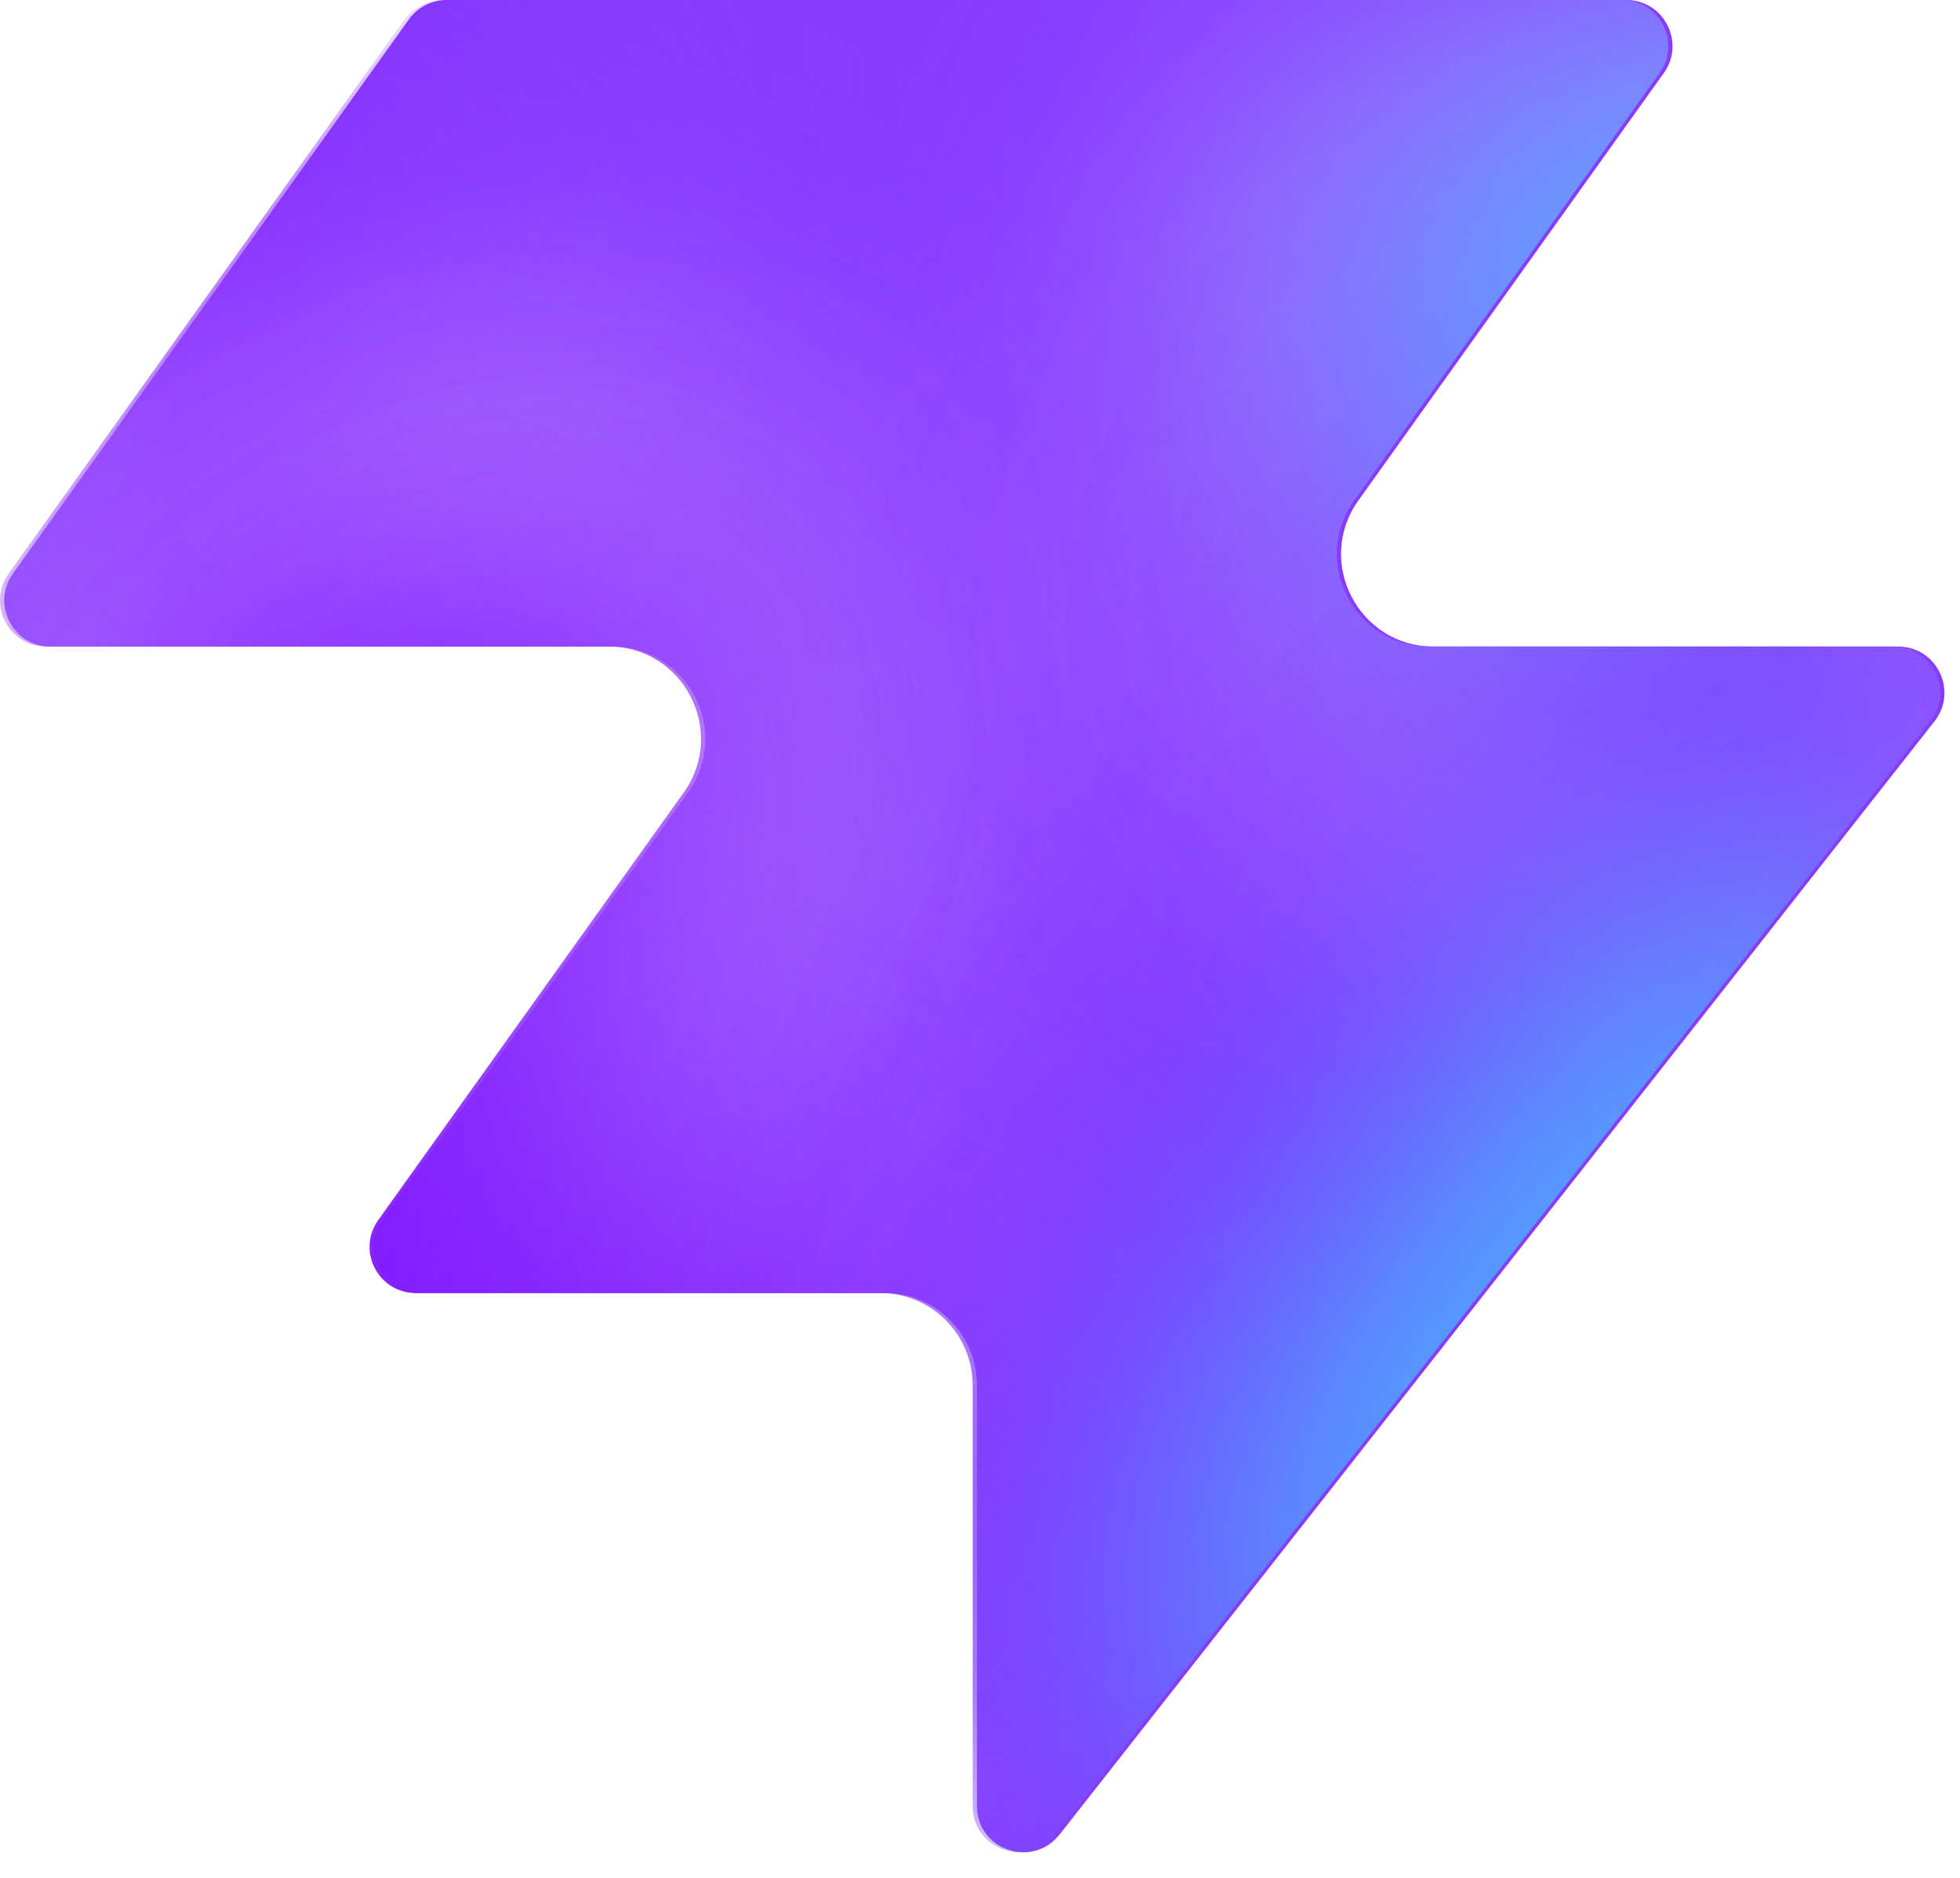
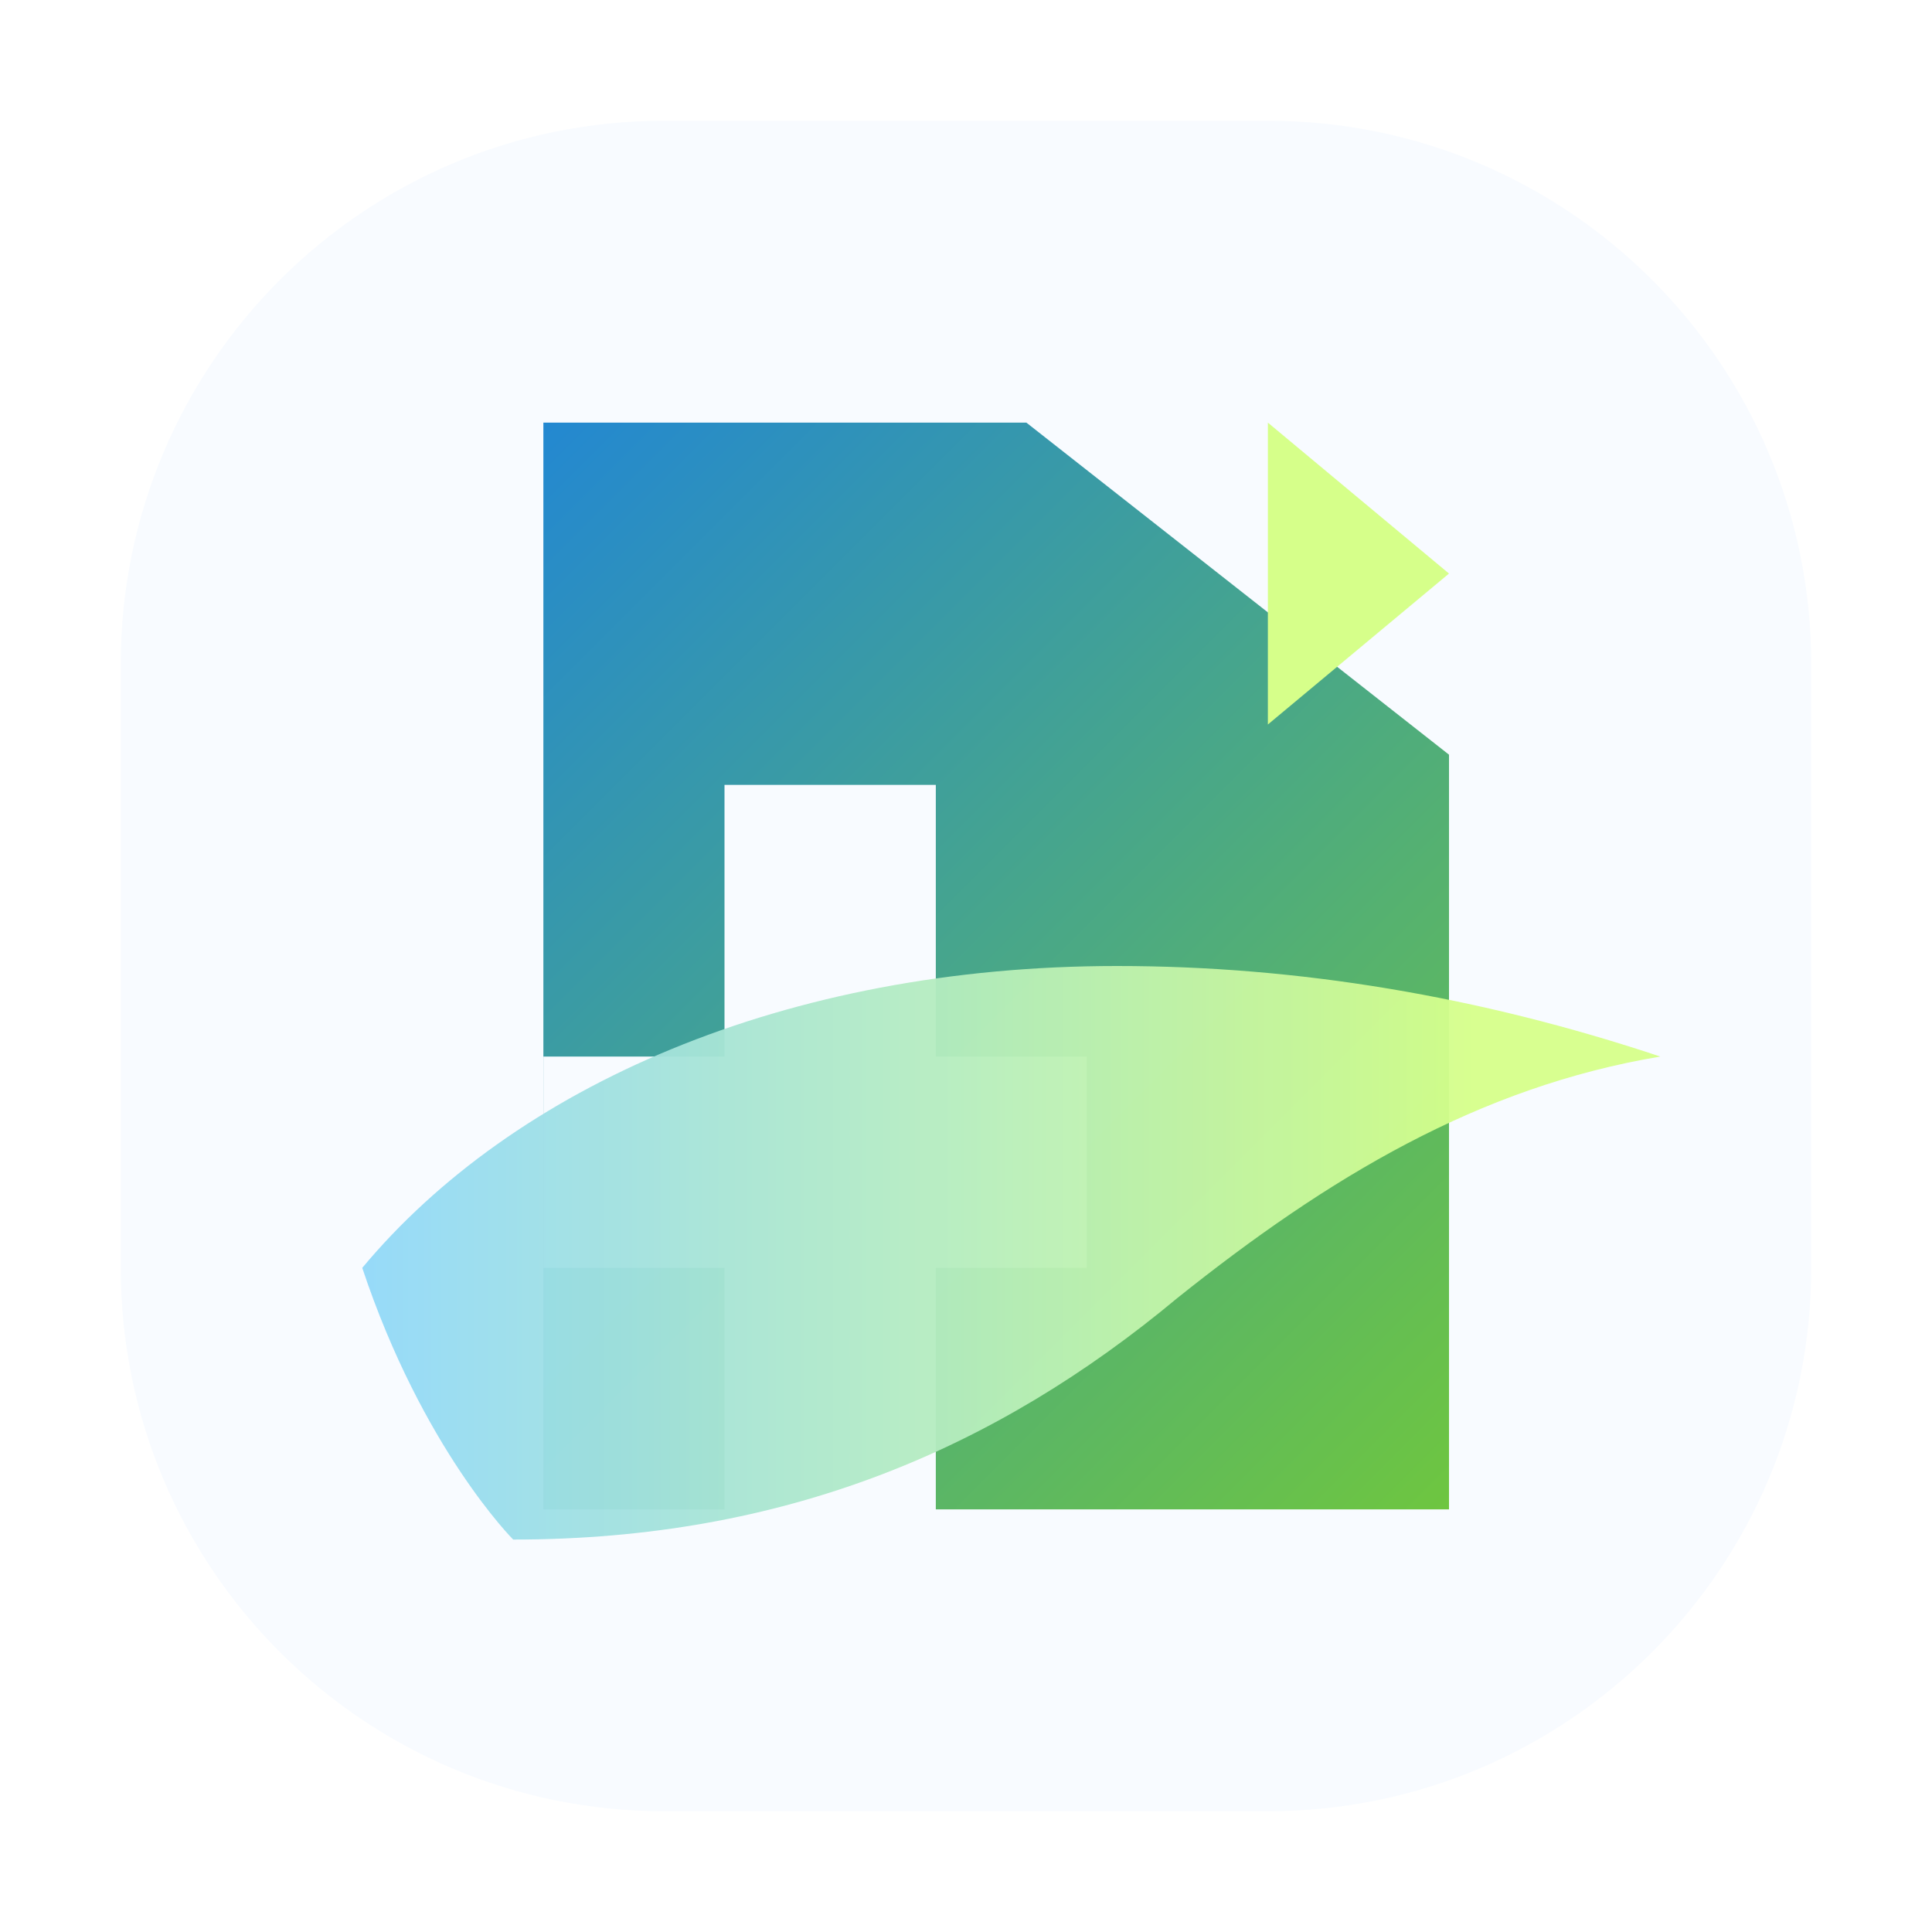
- <svg xmlns="http://www.w3.org/2000/svg" width="48" height="46" fill="none" viewBox="0 0 48 46">
-   <path fill="#863bff" d="M25.946 44.938c-.664.845-2.021.375-2.021-.698V33.937a2.26 2.26 0 0 0-2.262-2.262H10.287c-.92 0-1.456-1.04-.92-1.788l7.48-10.471c1.07-1.497 0-3.578-1.842-3.578H1.237c-.92 0-1.456-1.04-.92-1.788L10.013.474c.214-.297.556-.474.92-.474h28.894c.92 0 1.456 1.04.92 1.788l-7.48 10.471c-1.07 1.498 0 3.579 1.842 3.579h11.377c.943 0 1.473 1.088.89 1.83L25.947 44.94z" style="fill:#863bff;fill:color(display-p3 .525 .23 1);fill-opacity:1" />
-   <mask id="a" width="48" height="46" x="0" y="0" maskUnits="userSpaceOnUse" style="mask-type:alpha">
-     <path fill="#000" d="M25.842 44.938c-.664.844-2.021.375-2.021-.698V33.937a2.26 2.26 0 0 0-2.262-2.262H10.183c-.92 0-1.456-1.04-.92-1.788l7.48-10.471c1.07-1.498 0-3.579-1.842-3.579H1.133c-.92 0-1.456-1.04-.92-1.787L9.91.473c.214-.297.556-.474.92-.474h28.894c.92 0 1.456 1.04.92 1.788l-7.48 10.471c-1.07 1.498 0 3.578 1.842 3.578h11.377c.943 0 1.473 1.088.89 1.832L25.843 44.94z" style="fill:#000;fill-opacity:1" />
-   </mask>
-   <g mask="url(#a)">
-     <g filter="url(#b)">
-       <ellipse cx="5.508" cy="14.704" fill="#ede6ff" rx="5.508" ry="14.704" style="fill:#ede6ff;fill:color(display-p3 .927 .903 1);fill-opacity:1" transform="matrix(.00324 1 1 -.00324 -4.47 31.516)" />
-     </g>
-     <g filter="url(#c)">
-       <ellipse cx="10.399" cy="29.851" fill="#ede6ff" rx="10.399" ry="29.851" style="fill:#ede6ff;fill:color(display-p3 .927 .903 1);fill-opacity:1" transform="matrix(.00324 1 1 -.00324 -39.328 7.883)" />
-     </g>
-     <g filter="url(#d)">
-       <ellipse cx="5.508" cy="30.487" fill="#7e14ff" rx="5.508" ry="30.487" style="fill:#7e14ff;fill:color(display-p3 .492 .077 1);fill-opacity:1" transform="rotate(89.814 -25.913 -14.639)scale(1 -1)" />
-     </g>
-     <g filter="url(#e)">
-       <ellipse cx="5.508" cy="30.599" fill="#7e14ff" rx="5.508" ry="30.599" style="fill:#7e14ff;fill:color(display-p3 .492 .077 1);fill-opacity:1" transform="rotate(89.814 -32.644 -3.334)scale(1 -1)" />
-     </g>
-     <g filter="url(#f)">
-       <ellipse cx="5.508" cy="30.599" fill="#7e14ff" rx="5.508" ry="30.599" style="fill:#7e14ff;fill:color(display-p3 .492 .077 1);fill-opacity:1" transform="matrix(.00324 1 1 -.00324 -34.34 30.47)" />
-     </g>
-     <g filter="url(#g)">
-       <ellipse cx="14.072" cy="22.078" fill="#ede6ff" rx="14.072" ry="22.078" style="fill:#ede6ff;fill:color(display-p3 .927 .903 1);fill-opacity:1" transform="rotate(93.35 24.506 48.493)scale(-1 1)" />
-     </g>
-     <g filter="url(#h)">
-       <ellipse cx="3.47" cy="21.501" fill="#7e14ff" rx="3.47" ry="21.501" style="fill:#7e14ff;fill:color(display-p3 .492 .077 1);fill-opacity:1" transform="rotate(89.009 28.708 47.59)scale(-1 1)" />
-     </g>
-     <g filter="url(#i)">
-       <ellipse cx="3.47" cy="21.501" fill="#7e14ff" rx="3.47" ry="21.501" style="fill:#7e14ff;fill:color(display-p3 .492 .077 1);fill-opacity:1" transform="rotate(89.009 28.708 47.59)scale(-1 1)" />
-     </g>
-     <g filter="url(#j)">
-       <ellipse cx=".387" cy="8.972" fill="#7e14ff" rx="4.407" ry="29.108" style="fill:#7e14ff;fill:color(display-p3 .492 .077 1);fill-opacity:1" transform="rotate(39.51 .387 8.972)" />
-     </g>
-     <g filter="url(#k)">
-       <ellipse cx="47.523" cy="-6.092" fill="#7e14ff" rx="4.407" ry="29.108" style="fill:#7e14ff;fill:color(display-p3 .492 .077 1);fill-opacity:1" transform="rotate(37.892 47.523 -6.092)" />
-     </g>
-     <g filter="url(#l)">
-       <ellipse cx="41.412" cy="6.333" fill="#47bfff" rx="5.971" ry="9.665" style="fill:#47bfff;fill:color(display-p3 .28 .748 1);fill-opacity:1" transform="rotate(37.892 41.412 6.333)" />
-     </g>
-     <g filter="url(#m)">
-       <ellipse cx="-1.879" cy="38.332" fill="#7e14ff" rx="4.407" ry="29.108" style="fill:#7e14ff;fill:color(display-p3 .492 .077 1);fill-opacity:1" transform="rotate(37.892 -1.88 38.332)" />
-     </g>
-     <g filter="url(#n)">
-       <ellipse cx="-1.879" cy="38.332" fill="#7e14ff" rx="4.407" ry="29.108" style="fill:#7e14ff;fill:color(display-p3 .492 .077 1);fill-opacity:1" transform="rotate(37.892 -1.88 38.332)" />
-     </g>
-     <g filter="url(#o)">
-       <ellipse cx="35.651" cy="29.907" fill="#7e14ff" rx="4.407" ry="29.108" style="fill:#7e14ff;fill:color(display-p3 .492 .077 1);fill-opacity:1" transform="rotate(37.892 35.651 29.907)" />
-     </g>
-     <g filter="url(#p)">
-       <ellipse cx="38.418" cy="32.4" fill="#47bfff" rx="5.971" ry="15.297" style="fill:#47bfff;fill:color(display-p3 .28 .748 1);fill-opacity:1" transform="rotate(37.892 38.418 32.4)" />
-     </g>
-   </g>
+ <svg xmlns="http://www.w3.org/2000/svg" viewBox="0 0 64 64" fill="none">
  <defs>
-     <filter id="b" width="60.045" height="41.654" x="-19.77" y="16.149" color-interpolation-filters="sRGB" filterUnits="userSpaceOnUse">
-       <feFlood flood-opacity="0" result="BackgroundImageFix" />
-       <feBlend in="SourceGraphic" in2="BackgroundImageFix" result="shape" />
-       <feGaussianBlur result="effect1_foregroundBlur_2002_17158" stdDeviation="7.659" />
-     </filter>
-     <filter id="c" width="90.34" height="51.437" x="-54.613" y="-7.533" color-interpolation-filters="sRGB" filterUnits="userSpaceOnUse">
-       <feFlood flood-opacity="0" result="BackgroundImageFix" />
-       <feBlend in="SourceGraphic" in2="BackgroundImageFix" result="shape" />
-       <feGaussianBlur result="effect1_foregroundBlur_2002_17158" stdDeviation="7.659" />
-     </filter>
-     <filter id="d" width="79.355" height="29.4" x="-49.64" y="2.03" color-interpolation-filters="sRGB" filterUnits="userSpaceOnUse">
-       <feFlood flood-opacity="0" result="BackgroundImageFix" />
-       <feBlend in="SourceGraphic" in2="BackgroundImageFix" result="shape" />
-       <feGaussianBlur result="effect1_foregroundBlur_2002_17158" stdDeviation="4.596" />
-     </filter>
-     <filter id="e" width="79.579" height="29.4" x="-45.045" y="20.029" color-interpolation-filters="sRGB" filterUnits="userSpaceOnUse">
-       <feFlood flood-opacity="0" result="BackgroundImageFix" />
-       <feBlend in="SourceGraphic" in2="BackgroundImageFix" result="shape" />
-       <feGaussianBlur result="effect1_foregroundBlur_2002_17158" stdDeviation="4.596" />
-     </filter>
-     <filter id="f" width="79.579" height="29.4" x="-43.513" y="21.178" color-interpolation-filters="sRGB" filterUnits="userSpaceOnUse">
-       <feFlood flood-opacity="0" result="BackgroundImageFix" />
-       <feBlend in="SourceGraphic" in2="BackgroundImageFix" result="shape" />
-       <feGaussianBlur result="effect1_foregroundBlur_2002_17158" stdDeviation="4.596" />
-     </filter>
-     <filter id="g" width="74.749" height="58.852" x="15.756" y="-17.901" color-interpolation-filters="sRGB" filterUnits="userSpaceOnUse">
-       <feFlood flood-opacity="0" result="BackgroundImageFix" />
-       <feBlend in="SourceGraphic" in2="BackgroundImageFix" result="shape" />
-       <feGaussianBlur result="effect1_foregroundBlur_2002_17158" stdDeviation="7.659" />
-     </filter>
-     <filter id="h" width="61.377" height="25.362" x="23.548" y="2.284" color-interpolation-filters="sRGB" filterUnits="userSpaceOnUse">
-       <feFlood flood-opacity="0" result="BackgroundImageFix" />
-       <feBlend in="SourceGraphic" in2="BackgroundImageFix" result="shape" />
-       <feGaussianBlur result="effect1_foregroundBlur_2002_17158" stdDeviation="4.596" />
-     </filter>
-     <filter id="i" width="61.377" height="25.362" x="23.548" y="2.284" color-interpolation-filters="sRGB" filterUnits="userSpaceOnUse">
-       <feFlood flood-opacity="0" result="BackgroundImageFix" />
-       <feBlend in="SourceGraphic" in2="BackgroundImageFix" result="shape" />
-       <feGaussianBlur result="effect1_foregroundBlur_2002_17158" stdDeviation="4.596" />
-     </filter>
-     <filter id="j" width="56.045" height="63.649" x="-27.636" y="-22.853" color-interpolation-filters="sRGB" filterUnits="userSpaceOnUse">
-       <feFlood flood-opacity="0" result="BackgroundImageFix" />
-       <feBlend in="SourceGraphic" in2="BackgroundImageFix" result="shape" />
-       <feGaussianBlur result="effect1_foregroundBlur_2002_17158" stdDeviation="4.596" />
-     </filter>
-     <filter id="k" width="54.814" height="64.646" x="20.116" y="-38.415" color-interpolation-filters="sRGB" filterUnits="userSpaceOnUse">
-       <feFlood flood-opacity="0" result="BackgroundImageFix" />
-       <feBlend in="SourceGraphic" in2="BackgroundImageFix" result="shape" />
-       <feGaussianBlur result="effect1_foregroundBlur_2002_17158" stdDeviation="4.596" />
-     </filter>
-     <filter id="l" width="33.541" height="35.313" x="24.641" y="-11.323" color-interpolation-filters="sRGB" filterUnits="userSpaceOnUse">
-       <feFlood flood-opacity="0" result="BackgroundImageFix" />
-       <feBlend in="SourceGraphic" in2="BackgroundImageFix" result="shape" />
-       <feGaussianBlur result="effect1_foregroundBlur_2002_17158" stdDeviation="4.596" />
-     </filter>
-     <filter id="m" width="54.814" height="64.646" x="-29.286" y="6.009" color-interpolation-filters="sRGB" filterUnits="userSpaceOnUse">
-       <feFlood flood-opacity="0" result="BackgroundImageFix" />
-       <feBlend in="SourceGraphic" in2="BackgroundImageFix" result="shape" />
-       <feGaussianBlur result="effect1_foregroundBlur_2002_17158" stdDeviation="4.596" />
-     </filter>
-     <filter id="n" width="54.814" height="64.646" x="-29.286" y="6.009" color-interpolation-filters="sRGB" filterUnits="userSpaceOnUse">
-       <feFlood flood-opacity="0" result="BackgroundImageFix" />
-       <feBlend in="SourceGraphic" in2="BackgroundImageFix" result="shape" />
-       <feGaussianBlur result="effect1_foregroundBlur_2002_17158" stdDeviation="4.596" />
-     </filter>
-     <filter id="o" width="54.814" height="64.646" x="8.244" y="-2.416" color-interpolation-filters="sRGB" filterUnits="userSpaceOnUse">
-       <feFlood flood-opacity="0" result="BackgroundImageFix" />
-       <feBlend in="SourceGraphic" in2="BackgroundImageFix" result="shape" />
-       <feGaussianBlur result="effect1_foregroundBlur_2002_17158" stdDeviation="4.596" />
-     </filter>
-     <filter id="p" width="39.409" height="43.623" x="18.713" y="10.588" color-interpolation-filters="sRGB" filterUnits="userSpaceOnUse">
-       <feFlood flood-opacity="0" result="BackgroundImageFix" />
-       <feBlend in="SourceGraphic" in2="BackgroundImageFix" result="shape" />
-       <feGaussianBlur result="effect1_foregroundBlur_2002_17158" stdDeviation="4.596" />
-     </filter>
+     <linearGradient id="bg" x1="8" y1="8" x2="56" y2="56" gradientUnits="userSpaceOnUse">
+       <stop stop-color="#1179F4" />
+       <stop offset="1" stop-color="#7ED321" />
+     </linearGradient>
+     <linearGradient id="swoosh" x1="10" y1="40" x2="49" y2="40" gradientUnits="userSpaceOnUse">
+       <stop stop-color="#8ED6FF" />
+       <stop offset="1" stop-color="#D6FF8A" />
+     </linearGradient>
  </defs>
+   <rect x="4" y="4" width="56" height="56" rx="18" fill="#F8FBFF" />
+   <path d="M18 14h16l14 11v25H18z" fill="url(#bg)" />
+   <path d="M24 26h7v25h-7z" fill="#F8FBFF" />
+   <path d="M18 35h18v7H18z" fill="#F8FBFF" />
+   <path d="M12 42c5-6 14-10 25-10 6 0 12 1 18 3-6 1-11 4-16 8-6 5-13 8-22 8 0 0-3-3-5-9Z" fill="url(#swoosh)" opacity="0.95" />
+   <path d="M42 14l6 5-6 5z" fill="#D6FF8A" />
</svg>
